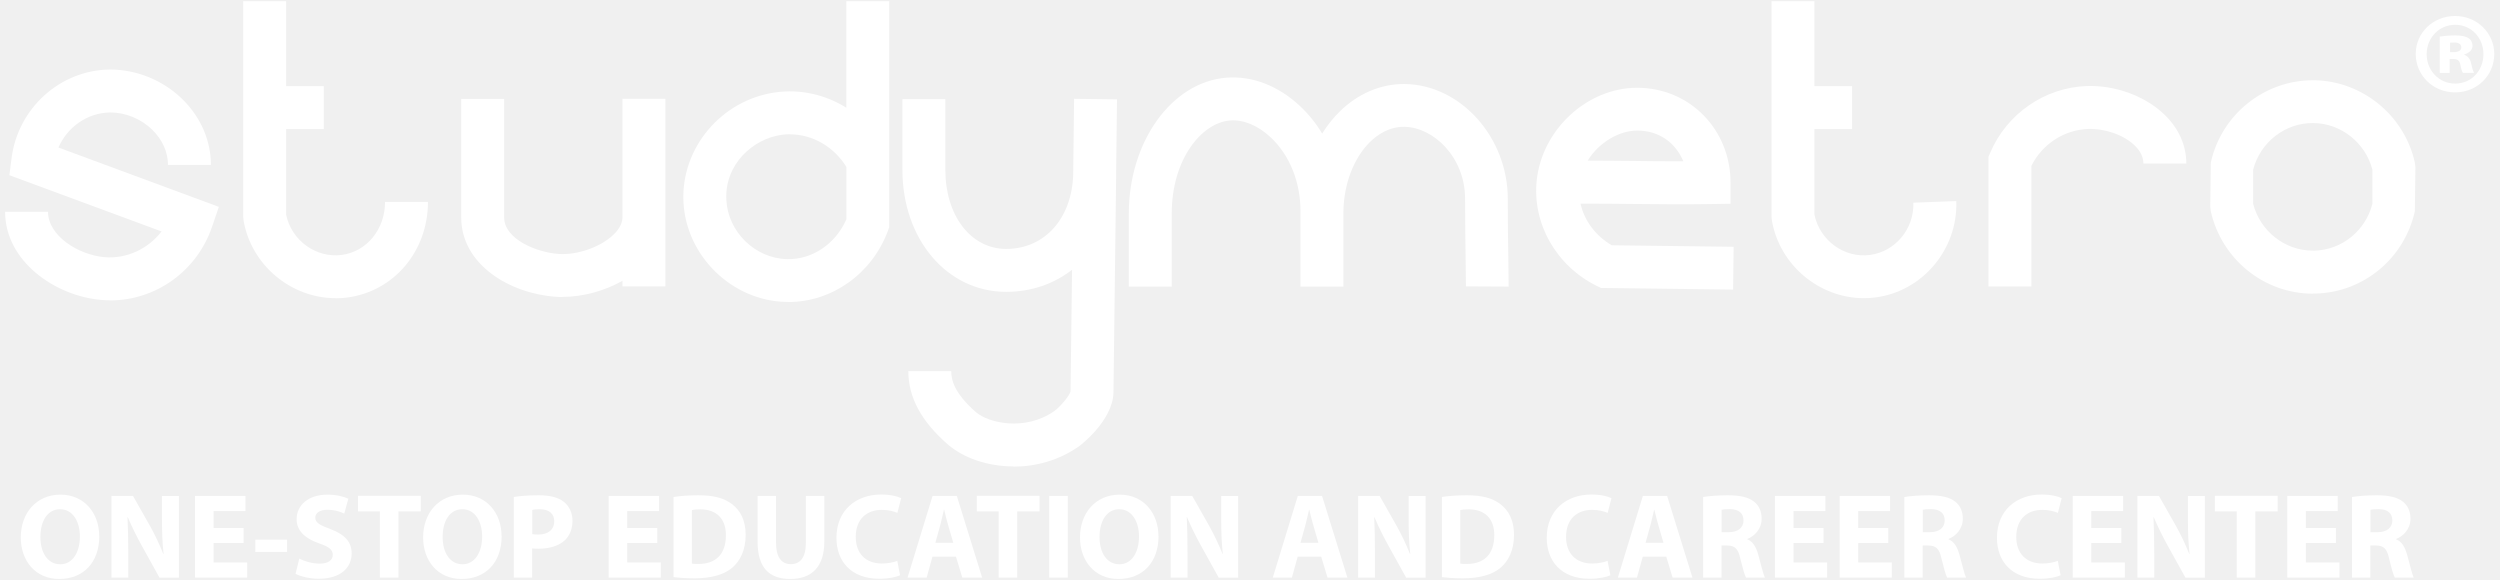
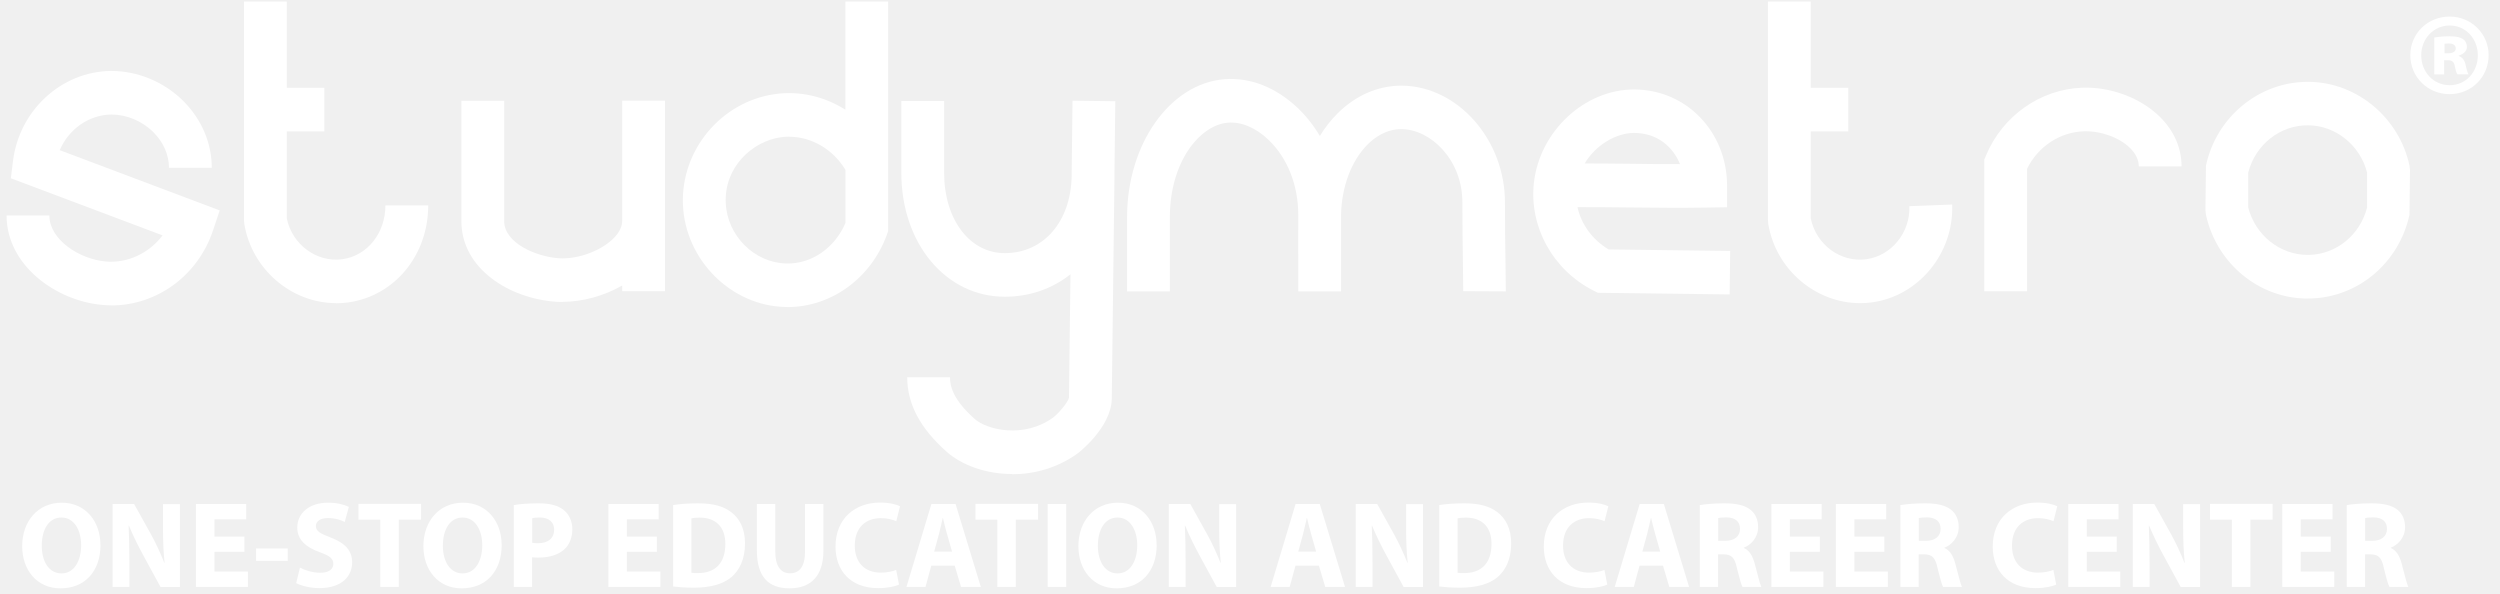
- <svg xmlns="http://www.w3.org/2000/svg" width="233" height="54" viewBox="0 0 233 54" fill="none">
-   <path d="M9.256 49.95C9.256 52.45 7.746 53.96 5.516 53.96C3.286 53.96 1.936 52.25 1.936 50.09C1.936 47.81 3.396 46.1 5.636 46.1C7.876 46.1 9.246 47.85 9.246 49.95H9.256ZM3.766 50.05C3.766 51.54 4.466 52.59 5.616 52.59C6.766 52.59 7.446 51.48 7.446 50C7.446 48.63 6.796 47.46 5.606 47.46C4.416 47.46 3.766 48.57 3.766 50.05Z" fill="white" />
-   <path d="M10.386 53.83V46.22H12.396L13.976 49.01C14.425 49.81 14.876 50.76 15.216 51.62H15.245C15.136 50.62 15.095 49.59 15.095 48.45V46.23H16.675V53.84H14.866L13.236 50.9C12.786 50.09 12.286 49.1 11.915 48.21H11.886C11.925 49.23 11.956 50.3 11.956 51.54V53.83H10.376H10.386Z" fill="white" />
-   <path d="M22.706 50.61H19.906V52.42H23.036V53.83H18.176V46.22H22.876V47.63H19.906V49.21H22.706V50.61Z" fill="white" />
-   <path d="M26.755 50.3V51.44H23.795V50.3H26.755Z" fill="white" />
-   <path d="M27.895 52.06C28.355 52.3 29.065 52.53 29.805 52.53C30.595 52.53 31.015 52.2 31.015 51.71C31.015 51.22 30.655 50.96 29.735 50.64C28.475 50.2 27.645 49.5 27.645 48.39C27.645 47.09 28.725 46.1 30.525 46.1C31.385 46.1 32.015 46.28 32.465 46.48L32.085 47.87C31.785 47.72 31.235 47.51 30.495 47.51C29.755 47.51 29.385 47.85 29.385 48.24C29.385 48.73 29.815 48.94 30.795 49.31C32.135 49.81 32.775 50.51 32.775 51.58C32.775 52.86 31.795 53.94 29.705 53.94C28.835 53.94 27.975 53.71 27.545 53.48L27.895 52.06Z" fill="white" />
-   <path d="M35.406 47.66H33.366V46.21H39.216V47.66H37.136V53.83H35.406V47.66Z" fill="white" />
-   <path d="M46.755 49.95C46.755 52.45 45.245 53.96 43.016 53.96C40.785 53.96 39.435 52.25 39.435 50.09C39.435 47.81 40.895 46.1 43.136 46.1C45.376 46.1 46.745 47.85 46.745 49.95H46.755ZM41.255 50.05C41.255 51.54 41.956 52.59 43.105 52.59C44.255 52.59 44.935 51.48 44.935 50C44.935 48.63 44.286 47.46 43.096 47.46C41.906 47.46 41.255 48.57 41.255 50.05Z" fill="white" />
-   <path d="M47.886 46.32C48.416 46.23 49.166 46.16 50.216 46.16C51.266 46.16 52.036 46.36 52.546 46.77C53.036 47.15 53.356 47.79 53.356 48.53C53.356 49.27 53.106 49.91 52.656 50.34C52.066 50.89 51.196 51.14 50.186 51.14C49.956 51.14 49.756 51.13 49.596 51.11V53.83H47.886V46.32ZM49.596 49.78C49.746 49.81 49.926 49.82 50.176 49.82C51.086 49.82 51.656 49.36 51.656 48.58C51.656 47.88 51.166 47.46 50.316 47.46C49.966 47.46 49.726 47.49 49.606 47.53V49.78H49.596Z" fill="white" />
-   <path d="M61.256 50.61H58.456V52.42H61.586V53.83H56.726V46.22H61.426V47.63H58.456V49.21H61.256V50.61Z" fill="white" />
-   <path d="M62.755 46.32C63.385 46.22 64.215 46.16 65.085 46.16C66.535 46.16 67.465 46.42 68.205 46.97C68.995 47.56 69.495 48.49 69.495 49.84C69.495 51.3 68.965 52.3 68.235 52.92C67.435 53.59 66.215 53.9 64.725 53.9C63.835 53.9 63.205 53.84 62.775 53.79V46.32H62.755ZM64.485 52.53C64.635 52.56 64.865 52.56 65.085 52.56C66.645 52.57 67.655 51.71 67.655 49.89C67.665 48.31 66.735 47.47 65.265 47.47C64.885 47.47 64.635 47.5 64.485 47.54V52.52V52.53Z" fill="white" />
-   <path d="M72.326 46.22V50.6C72.326 51.91 72.826 52.58 73.706 52.58C74.585 52.58 75.106 51.95 75.106 50.6V46.22H76.826V50.49C76.826 52.84 75.635 53.96 73.656 53.96C71.675 53.96 70.606 52.9 70.606 50.47V46.22H72.335H72.326Z" fill="white" />
-   <path d="M83.896 53.61C83.576 53.77 82.866 53.94 81.946 53.94C79.316 53.94 77.956 52.3 77.956 50.13C77.956 47.53 79.806 46.09 82.116 46.09C83.006 46.09 83.686 46.27 83.986 46.43L83.636 47.8C83.286 47.65 82.796 47.52 82.186 47.52C80.816 47.52 79.756 48.34 79.756 50.04C79.756 51.56 80.656 52.52 82.196 52.52C82.716 52.52 83.296 52.41 83.626 52.27L83.886 53.61H83.896Z" fill="white" />
-   <path d="M86.905 51.88L86.365 53.83H84.585L86.915 46.22H89.175L91.535 53.83H89.686L89.095 51.88H86.915H86.905ZM88.845 50.59L88.375 48.97C88.235 48.52 88.106 47.95 87.996 47.5H87.975C87.865 47.95 87.745 48.53 87.625 48.97L87.175 50.59H88.856H88.845Z" fill="white" />
-   <path d="M93.076 47.66H91.036V46.21H96.886V47.66H94.806V53.83H93.076V47.66Z" fill="white" />
-   <path d="M99.516 46.22V53.83H97.786V46.22H99.516Z" fill="white" />
-   <path d="M107.976 49.95C107.976 52.45 106.466 53.96 104.236 53.96C102.006 53.96 100.656 52.25 100.656 50.09C100.656 47.81 102.116 46.1 104.356 46.1C106.596 46.1 107.966 47.85 107.966 49.95H107.976ZM102.476 50.05C102.476 51.54 103.176 52.59 104.326 52.59C105.476 52.59 106.156 51.48 106.156 50C106.156 48.63 105.496 47.46 104.316 47.46C103.136 47.46 102.476 48.57 102.476 50.05Z" fill="white" />
-   <path d="M109.106 53.83V46.22H111.116L112.696 49.01C113.146 49.81 113.596 50.76 113.936 51.62H113.966C113.856 50.62 113.816 49.59 113.816 48.45V46.23H115.396V53.84H113.586L111.956 50.9C111.506 50.09 111.006 49.1 110.636 48.21H110.606C110.656 49.23 110.676 50.3 110.676 51.54V53.83H109.096H109.106Z" fill="white" />
-   <path d="M120.945 51.88L120.405 53.83H118.625L120.955 46.22H123.215L125.576 53.83H123.725L123.135 51.88H120.955H120.945ZM122.875 50.59L122.405 48.97C122.265 48.52 122.135 47.95 122.025 47.5H122.005C121.895 47.95 121.775 48.53 121.655 48.97L121.205 50.59H122.885H122.875Z" fill="white" />
-   <path d="M126.575 53.83V46.22H128.585L130.165 49.01C130.615 49.81 131.065 50.76 131.405 51.62H131.435C131.325 50.62 131.285 49.59 131.285 48.45V46.23H132.865V53.84H131.055L129.425 50.9C128.975 50.09 128.475 49.1 128.105 48.21H128.075C128.125 49.23 128.145 50.3 128.145 51.54V53.83H126.565H126.575Z" fill="white" />
-   <path d="M134.366 46.32C134.996 46.22 135.826 46.16 136.696 46.16C138.146 46.16 139.076 46.42 139.816 46.97C140.606 47.56 141.106 48.49 141.106 49.84C141.106 51.3 140.576 52.3 139.846 52.92C139.046 53.59 137.826 53.9 136.336 53.9C135.446 53.9 134.816 53.84 134.386 53.79V46.32H134.366ZM136.096 52.53C136.246 52.56 136.476 52.56 136.696 52.56C138.256 52.57 139.266 51.71 139.266 49.89C139.276 48.31 138.356 47.47 136.876 47.47C136.496 47.47 136.246 47.5 136.096 47.54V52.52V52.53Z" fill="white" />
-   <path d="M150.096 53.61C149.776 53.77 149.066 53.94 148.146 53.94C145.516 53.94 144.156 52.3 144.156 50.13C144.156 47.53 146.006 46.09 148.316 46.09C149.206 46.09 149.886 46.27 150.186 46.43L149.836 47.8C149.486 47.65 148.996 47.52 148.386 47.52C147.016 47.52 145.956 48.34 145.956 50.04C145.956 51.56 146.856 52.52 148.396 52.52C148.916 52.52 149.496 52.41 149.826 52.27L150.086 53.61H150.096Z" fill="white" />
-   <path d="M153.106 51.88L152.566 53.83H150.786L153.116 46.22H155.376L157.736 53.83H155.886L155.296 51.88H153.116H153.106ZM155.036 50.59L154.566 48.97C154.426 48.52 154.296 47.95 154.186 47.5H154.166C154.056 47.95 153.936 48.53 153.816 48.97L153.366 50.59H155.046H155.036Z" fill="white" />
-   <path d="M158.735 46.32C159.285 46.23 160.115 46.16 161.025 46.16C162.155 46.16 162.945 46.33 163.485 46.76C163.935 47.12 164.185 47.65 164.185 48.35C164.185 49.32 163.495 49.99 162.845 50.23V50.26C163.375 50.47 163.665 50.98 163.865 51.68C164.105 52.54 164.335 53.53 164.485 53.83H162.725C162.605 53.62 162.425 52.99 162.195 52.06C161.995 51.11 161.665 50.85 160.965 50.84H160.445V53.83H158.735V46.32ZM160.445 49.6H161.125C161.985 49.6 162.495 49.17 162.495 48.51C162.495 47.81 162.025 47.46 161.235 47.45C160.815 47.45 160.575 47.48 160.455 47.51V49.61L160.445 49.6Z" fill="white" />
-   <path d="M169.956 50.61H167.156V52.42H170.286V53.83H165.426V46.22H170.126V47.63H167.156V49.21H169.956V50.61Z" fill="white" />
-   <path d="M175.986 50.61H173.186V52.42H176.316V53.83H171.456V46.22H176.156V47.63H173.186V49.21H175.986V50.61Z" fill="white" />
-   <path d="M177.485 46.32C178.035 46.23 178.865 46.16 179.775 46.16C180.905 46.16 181.695 46.33 182.235 46.76C182.685 47.12 182.935 47.65 182.935 48.35C182.935 49.32 182.245 49.99 181.595 50.23V50.26C182.125 50.47 182.415 50.98 182.615 51.68C182.855 52.54 183.085 53.53 183.235 53.83H181.475C181.355 53.62 181.175 52.99 180.945 52.06C180.745 51.11 180.415 50.85 179.715 50.84H179.195V53.83H177.485V46.32ZM179.195 49.6H179.875C180.735 49.6 181.245 49.17 181.245 48.51C181.245 47.81 180.775 47.46 179.985 47.45C179.565 47.45 179.325 47.48 179.205 47.51V49.61L179.195 49.6Z" fill="white" />
-   <path d="M192.056 53.61C191.736 53.77 191.026 53.94 190.106 53.94C187.476 53.94 186.116 52.3 186.116 50.13C186.116 47.53 187.966 46.09 190.276 46.09C191.166 46.09 191.846 46.27 192.146 46.43L191.796 47.8C191.446 47.65 190.956 47.52 190.346 47.52C188.976 47.52 187.916 48.34 187.916 50.04C187.916 51.56 188.816 52.52 190.356 52.52C190.876 52.52 191.456 52.41 191.786 52.27L192.046 53.61H192.056Z" fill="white" />
-   <path d="M197.706 50.61H194.906V52.42H198.036V53.83H193.176V46.22H197.876V47.63H194.906V49.21H197.706V50.61Z" fill="white" />
-   <path d="M199.205 53.83V46.22H201.215L202.795 49.01C203.245 49.81 203.695 50.76 204.035 51.62H204.065C203.955 50.62 203.915 49.59 203.915 48.45V46.23H205.495V53.84H203.685L202.055 50.9C201.605 50.09 201.105 49.1 200.735 48.21H200.705C200.745 49.23 200.775 50.3 200.775 51.54V53.83H199.195H199.205Z" fill="white" />
-   <path d="M208.466 47.66H206.426V46.21H212.276V47.66H210.196V53.83H208.466V47.66Z" fill="white" />
-   <path d="M217.706 50.61H214.906V52.42H218.036V53.83H213.176V46.22H217.876V47.63H214.906V49.21H217.706V50.61Z" fill="white" />
-   <path d="M219.206 46.32C219.756 46.23 220.586 46.16 221.496 46.16C222.626 46.16 223.416 46.33 223.956 46.76C224.406 47.12 224.656 47.65 224.656 48.35C224.656 49.32 223.966 49.99 223.316 50.23V50.26C223.846 50.47 224.136 50.98 224.336 51.68C224.576 52.54 224.806 53.53 224.956 53.83H223.196C223.076 53.62 222.886 52.99 222.666 52.06C222.466 51.11 222.136 50.85 221.436 50.84H220.916V53.83H219.206V46.32ZM220.916 49.6H221.596C222.456 49.6 222.966 49.17 222.966 48.51C222.966 47.81 222.496 47.46 221.706 47.45C221.286 47.45 221.046 47.48 220.926 47.51V49.61L220.916 49.6Z" fill="white" />
-   <path d="M232.466 5.03C232.466 7.03 230.866 8.61 228.816 8.61C226.766 8.61 225.146 7.03 225.146 5.03C225.146 3.03 226.786 1.49 228.816 1.49C230.846 1.49 232.466 3.07 232.466 5.03ZM226.165 5.05C226.165 6.57 227.306 7.79 228.826 7.79C230.346 7.79 231.456 6.57 231.456 5.05C231.456 3.53 230.336 2.31 228.826 2.31C227.316 2.31 226.165 3.53 226.165 5.05ZM228.316 6.8H227.385V3.41C227.655 3.37 228.166 3.3 228.796 3.3C229.516 3.3 229.826 3.41 230.056 3.55C230.286 3.69 230.436 3.95 230.436 4.29C230.436 4.65 230.116 4.94 229.676 5.07V5.11C230.036 5.24 230.226 5.51 230.326 5.97C230.436 6.48 230.516 6.67 230.576 6.79H229.546C229.436 6.66 229.376 6.37 229.296 6.01C229.236 5.65 229.045 5.5 228.665 5.5H228.306V6.79L228.316 6.8ZM228.336 4.86H228.695C229.095 4.86 229.396 4.71 229.396 4.42C229.396 4.13 229.166 3.96 228.746 3.96C228.576 3.96 228.456 3.98 228.346 3.98V4.86H228.336Z" fill="white" />
-   <path d="M10.276 27.99C9.986 27.99 9.706 27.98 9.416 27.95C5.116 27.58 0.476 24.33 0.476 19.74H4.476C4.476 21.96 7.266 23.75 9.756 23.97C11.806 24.14 13.816 23.19 15.056 21.57L0.876 16.33L1.076 14.75C1.666 10.09 5.596 6.54 10.216 6.48C12.696 6.47 15.186 7.46 17.016 9.26C18.716 10.94 19.656 13.11 19.656 15.37H15.656C15.656 14.19 15.146 13.03 14.206 12.11C13.156 11.07 11.696 10.48 10.266 10.48C8.146 10.51 6.276 11.84 5.446 13.75L20.396 19.28L19.766 21.13C18.356 25.27 14.516 28 10.266 28L10.276 27.99Z" fill="white" />
-   <path d="M31.276 27.79C27.136 27.79 23.405 24.72 22.695 20.52L22.666 20.18V0.11H26.666V20C27.155 22.4 29.445 24.07 31.846 23.76C34.185 23.45 35.886 21.37 35.886 18.82H39.886C39.886 23.41 36.725 27.15 32.365 27.73C31.995 27.78 31.636 27.8 31.276 27.8V27.79Z" fill="white" />
-   <path d="M30.175 8.03H24.655V12.03H30.175V8.03Z" fill="white" />
-   <path d="M173.715 27.79C169.575 27.79 165.845 24.72 165.135 20.52L165.105 20.18V0.11H169.105V20C169.595 22.4 171.875 24.08 174.285 23.76C176.645 23.45 178.415 21.31 178.325 18.89L182.325 18.74C182.495 23.2 179.195 27.15 174.805 27.72C174.435 27.77 174.075 27.79 173.715 27.79Z" fill="white" />
-   <path d="M172.615 8.03H167.095V12.03H172.615V8.03Z" fill="white" />
-   <path d="M52.445 27.68C52.235 27.68 52.025 27.68 51.815 27.66C47.535 27.37 42.985 24.67 42.985 20.26V9.22H46.985V20.26C46.985 22.26 49.945 23.52 52.085 23.67C53.795 23.78 55.915 23.05 57.125 21.92C57.535 21.54 58.015 20.94 58.015 20.25V9.21H62.015V26.69H58.015V26.17C56.335 27.12 54.315 27.67 52.435 27.67L52.445 27.68Z" fill="white" />
-   <path d="M73.466 28.14C73.406 28.14 73.346 28.14 73.285 28.14C68.225 28.05 63.925 23.85 63.696 18.79C63.465 13.79 67.236 9.32 72.266 8.61C74.596 8.28 76.925 8.82 78.876 10.04V0.11H82.876V21.17L82.755 21.51C81.275 25.5 77.555 28.15 73.466 28.15V28.14ZM73.615 12.51C73.356 12.51 73.085 12.53 72.826 12.57C70.186 12.94 67.535 15.3 67.695 18.61C67.835 21.61 70.376 24.09 73.365 24.15C75.716 24.21 77.895 22.71 78.885 20.43V15.56C77.725 13.67 75.716 12.52 73.626 12.52L73.615 12.51Z" fill="white" />
-   <path d="M94.456 43.47C92.046 43.47 89.796 42.68 88.346 41.43C85.865 39.27 84.656 37.03 84.656 34.59H88.656C88.656 35.37 88.895 36.61 90.966 38.42C92.115 39.42 95.546 40.23 98.275 38.3C98.796 37.93 99.686 36.88 99.775 36.47L99.915 25.14C98.236 26.45 96.135 27.2 93.775 27.2C88.266 27.2 84.106 22.31 84.106 15.83V9.24H88.106V15.83C88.106 20.1 90.486 23.2 93.775 23.2C97.395 23.2 99.936 20.32 100.025 16.16V15.98C100.025 15.98 100.025 15.96 100.025 15.94L100.105 9.21L104.105 9.26L104.025 15.97C104.025 16.1 104.025 16.23 104.025 16.35L103.775 36.6C103.695 39.25 100.625 41.55 100.595 41.57C98.695 42.92 96.516 43.49 94.456 43.49V43.47Z" fill="white" />
-   <path d="M140.626 26.71L136.626 26.69C136.626 26.01 136.616 25.13 136.596 24.08C136.576 22.57 136.546 20.7 136.546 18.55C136.556 14.63 133.576 11.85 130.886 11.82C129.446 11.8 128.346 12.58 127.676 13.24C126.166 14.73 125.246 17.14 125.206 19.72C125.206 19.78 125.206 19.85 125.206 19.91V26.71H121.206C121.206 25.96 121.206 25.2 121.206 24.45C121.206 22.93 121.196 21.4 121.206 19.88C121.206 19.82 121.206 19.75 121.206 19.69C121.206 16.96 120.196 14.46 118.426 12.8C117.256 11.7 115.876 11.12 114.626 11.23C112.016 11.44 109.206 14.81 109.206 19.9V26.71H105.206V19.9C105.206 13.2 109.206 7.64 114.306 7.24C116.696 7.05 119.136 7.99 121.156 9.88C121.956 10.63 122.656 11.5 123.226 12.45C123.696 11.69 124.246 11 124.856 10.4C126.536 8.74 128.656 7.83 130.826 7.83C130.856 7.83 130.896 7.83 130.926 7.83C136.146 7.9 140.546 12.82 140.526 18.58C140.526 20.7 140.546 22.54 140.576 24.03C140.596 25.12 140.606 26.03 140.606 26.73L140.626 26.71Z" fill="white" />
-   <path d="M161.525 26.99L149.215 26.84L148.805 26.64C145.025 24.77 142.785 20.8 143.225 16.78C143.745 12.04 147.945 8.18 152.585 8.18C157.465 8.18 161.285 12.06 161.285 17.02V18.99L159.315 19.02C156.935 19.06 154.535 19.03 152.215 19.01C150.605 18.99 148.955 18.98 147.305 18.98C147.655 20.56 148.705 21.98 150.215 22.86L161.575 23L161.525 27V26.99ZM147.975 14.97C149.415 14.97 150.855 14.99 152.255 15C153.775 15.02 155.325 15.04 156.885 15.03C156.225 13.44 154.765 12.17 152.585 12.17C150.935 12.17 149.025 13.25 147.975 14.97Z" fill="white" />
-   <path d="M189.325 26.7H185.325V14.62L185.485 14.24C187.035 10.6 190.565 8.16 194.475 8.02C197.125 7.92 199.935 8.95 201.735 10.69C203.065 11.98 203.765 13.55 203.765 15.24H199.765C199.765 14.65 199.495 14.08 198.955 13.56C197.945 12.58 196.215 11.97 194.615 12.02C192.375 12.1 190.335 13.43 189.325 15.46V26.69V26.7Z" fill="white" />
-   <path d="M215.555 27.37C211.025 27.37 207.055 24.18 206.045 19.69L205.995 19.25L206.045 15.16C207.025 10.69 211.015 7.48 215.555 7.48C215.605 7.48 215.645 7.48 215.695 7.48C220.165 7.54 224.105 10.77 225.065 15.16L225.115 15.59L225.065 19.69C224.085 24.08 220.295 27.24 215.835 27.36C215.745 27.36 215.655 27.36 215.555 27.36V27.37ZM209.995 19.01C210.665 21.56 212.955 23.36 215.555 23.36C215.605 23.36 215.665 23.36 215.715 23.36C218.265 23.29 220.455 21.51 221.105 19.01V15.81C220.465 13.32 218.195 11.5 215.635 11.47C212.995 11.42 210.655 13.25 209.995 15.81V19.01Z" fill="white" />
+ <svg xmlns="http://www.w3.org/2000/svg" width="181" height="43" viewBox="0 0 181 43" fill="none">
+   <path d="M7.277 39.432C7.277 41.404 6.107 42.596 4.38 42.596C2.652 42.596 1.606 41.247 1.606 39.542C1.606 37.744 2.737 36.395 4.472 36.395C6.208 36.395 7.269 37.775 7.269 39.432H7.277ZM3.024 39.511C3.024 40.687 3.566 41.515 4.457 41.515C5.348 41.515 5.875 40.639 5.875 39.471C5.875 38.391 5.371 37.468 4.449 37.468C3.527 37.468 3.024 38.343 3.024 39.511Z" fill="white" />
+   <path d="M8.152 42.493V36.489H9.709L10.933 38.69C11.282 39.321 11.63 40.071 11.894 40.749H11.917C11.832 39.96 11.801 39.148 11.801 38.248V36.497H13.025V42.501H11.623L10.36 40.181C10.011 39.542 9.624 38.761 9.337 38.059H9.314C9.345 38.864 9.368 39.708 9.368 40.686V42.493H8.145H8.152Z" fill="white" />
+   <path d="M17.695 39.952H15.527V41.38H17.951V42.493H14.187V36.489H17.827V37.601H15.527V38.848H17.695V39.952Z" fill="white" />
+   <path d="M20.832 39.708V40.607H18.539V39.708H20.832Z" fill="white" />
+   <path d="M21.715 41.097C22.072 41.286 22.622 41.468 23.195 41.468C23.807 41.468 24.132 41.207 24.132 40.821C24.132 40.434 23.853 40.229 23.141 39.976C22.165 39.629 21.522 39.077 21.522 38.201C21.522 37.176 22.358 36.395 23.753 36.395C24.419 36.395 24.907 36.536 25.255 36.694L24.961 37.791C24.729 37.673 24.303 37.507 23.729 37.507C23.156 37.507 22.87 37.775 22.87 38.083C22.87 38.469 23.203 38.635 23.962 38.927C25 39.322 25.495 39.874 25.495 40.718C25.495 41.728 24.736 42.58 23.117 42.58C22.444 42.58 21.777 42.399 21.444 42.217L21.715 41.097Z" fill="white" />
+   <path d="M27.532 37.625H25.952V36.481H30.484V37.625H28.872V42.493H27.532V37.625Z" fill="white" />
+   <path d="M36.324 39.432C36.324 41.404 35.155 42.596 33.427 42.596C31.7 42.596 30.654 41.247 30.654 39.542C30.654 37.744 31.785 36.395 33.52 36.395C35.255 36.395 36.317 37.775 36.317 39.432H36.324ZM32.064 39.511C32.064 40.687 32.606 41.515 33.497 41.515C34.388 41.515 34.915 40.639 34.915 39.471C34.915 38.391 34.411 37.468 33.489 37.468C32.568 37.468 32.064 38.343 32.064 39.511Z" fill="white" />
+   <path d="M37.2 36.568C37.61 36.497 38.191 36.441 39.005 36.441C39.818 36.441 40.414 36.599 40.809 36.923C41.189 37.222 41.437 37.727 41.437 38.311C41.437 38.895 41.243 39.4 40.895 39.739C40.438 40.173 39.764 40.37 38.981 40.37C38.803 40.37 38.648 40.363 38.524 40.347V42.493H37.2V36.568ZM38.524 39.297C38.641 39.321 38.78 39.329 38.974 39.329C39.678 39.329 40.12 38.966 40.12 38.351C40.12 37.798 39.74 37.467 39.082 37.467C38.811 37.467 38.625 37.491 38.532 37.522V39.297H38.524Z" fill="white" />
+   <path d="M47.556 39.952H45.387V41.38H47.812V42.493H44.047V36.489H47.688V37.601H45.387V38.848H47.556V39.952Z" fill="white" />
+   <path d="M48.718 36.568C49.206 36.489 49.849 36.441 50.523 36.441C51.646 36.441 52.367 36.647 52.94 37.081C53.552 37.546 53.939 38.28 53.939 39.345C53.939 40.497 53.529 41.286 52.963 41.775C52.343 42.303 51.398 42.548 50.244 42.548C49.555 42.548 49.067 42.501 48.734 42.461V36.568H48.718ZM50.058 41.467C50.175 41.491 50.353 41.491 50.523 41.491C51.731 41.499 52.514 40.82 52.514 39.384C52.522 38.138 51.801 37.475 50.663 37.475C50.368 37.475 50.175 37.499 50.058 37.53V41.459V41.467Z" fill="white" />
+   <path d="M56.131 36.489V39.944C56.131 40.978 56.518 41.507 57.2 41.507C57.881 41.507 58.284 41.01 58.284 39.944V36.489H59.616V39.858C59.616 41.712 58.695 42.595 57.161 42.595C55.627 42.595 54.798 41.759 54.798 39.842V36.489H56.138H56.131Z" fill="white" />
+   <path d="M65.093 42.319C64.846 42.446 64.296 42.58 63.583 42.58C61.546 42.58 60.492 41.286 60.492 39.574C60.492 37.522 61.925 36.386 63.715 36.386C64.404 36.386 64.931 36.528 65.163 36.654L64.892 37.735C64.621 37.617 64.241 37.514 63.769 37.514C62.708 37.514 61.886 38.161 61.886 39.503C61.886 40.702 62.584 41.459 63.776 41.459C64.179 41.459 64.629 41.373 64.884 41.262L65.086 42.319H65.093Z" fill="white" />
+   <path d="M67.425 40.954L67.007 42.493H65.628L67.433 36.489H69.183L71.011 42.493H69.578L69.121 40.954H67.433H67.425ZM68.928 39.937L68.564 38.658C68.455 38.303 68.355 37.854 68.269 37.499H68.254C68.169 37.854 68.076 38.311 67.983 38.658L67.634 39.937H68.936H68.928Z" fill="white" />
+   <path d="M72.205 37.625H70.624V36.481H75.156V37.625H73.545V42.493H72.205V37.625Z" fill="white" />
+   <path d="M77.193 36.489V42.493H75.853V36.489H77.193Z" fill="white" />
+   <path d="M83.746 39.432C83.746 41.404 82.576 42.596 80.849 42.596C79.121 42.596 78.076 41.247 78.076 39.542C78.076 37.744 79.207 36.395 80.942 36.395C82.677 36.395 83.738 37.775 83.738 39.432H83.746ZM79.486 39.511C79.486 40.687 80.028 41.515 80.918 41.515C81.809 41.515 82.336 40.639 82.336 39.471C82.336 38.391 81.825 37.468 80.911 37.468C79.997 37.468 79.486 38.343 79.486 39.511Z" fill="white" />
+   <path d="M84.621 42.493V36.489H86.178L87.402 38.69C87.751 39.321 88.1 40.071 88.363 40.749H88.386C88.301 39.96 88.27 39.148 88.27 38.248V36.497H89.494V42.501H88.092L86.829 40.181C86.481 39.542 86.093 38.761 85.807 38.059H85.783C85.822 38.864 85.838 39.708 85.838 40.686V42.493H84.614H84.621Z" fill="white" />
+   <path d="M93.793 40.954L93.374 42.493H91.996L93.8 36.489H95.551L97.379 42.493H95.946L95.489 40.954H93.8H93.793ZM95.288 39.937L94.924 38.658C94.815 38.303 94.715 37.854 94.629 37.499H94.614C94.529 37.854 94.436 38.311 94.343 38.658L93.994 39.937H95.295H95.288Z" fill="white" />
+   <path d="M98.153 42.493V36.489H99.71L100.934 38.69C101.283 39.321 101.631 40.071 101.895 40.749H101.918C101.833 39.96 101.802 39.148 101.802 38.248V36.497H103.026V42.501H101.624L100.361 40.181C100.012 39.542 99.625 38.761 99.338 38.059H99.315C99.354 38.864 99.369 39.708 99.369 40.686V42.493H98.145H98.153Z" fill="white" />
+   <path d="M104.188 36.568C104.676 36.489 105.319 36.441 105.993 36.441C107.116 36.441 107.836 36.647 108.41 37.081C109.022 37.546 109.409 38.28 109.409 39.345C109.409 40.497 108.998 41.286 108.433 41.775C107.813 42.303 106.868 42.548 105.714 42.548C105.025 42.548 104.537 42.501 104.203 42.461V36.568H104.188ZM105.528 41.467C105.644 41.491 105.822 41.491 105.993 41.491C107.201 41.499 107.984 40.82 107.984 39.384C107.991 38.138 107.279 37.475 106.132 37.475C105.838 37.475 105.644 37.499 105.528 37.53V41.459V41.467Z" fill="white" />
+   <path d="M116.372 42.319C116.124 42.446 115.574 42.58 114.862 42.58C112.824 42.58 111.771 41.286 111.771 39.574C111.771 37.522 113.204 36.386 114.993 36.386C115.683 36.386 116.21 36.528 116.442 36.654L116.171 37.735C115.9 37.617 115.52 37.514 115.048 37.514C113.986 37.514 113.165 38.161 113.165 39.503C113.165 40.702 113.862 41.459 115.055 41.459C115.458 41.459 115.907 41.373 116.163 41.262L116.364 42.319H116.372Z" fill="white" />
+   <path d="M118.704 40.954L118.286 42.493H116.907L118.712 36.489H120.462L122.29 42.493H120.857L120.4 40.954H118.712H118.704ZM120.199 39.937L119.835 38.658C119.726 38.303 119.626 37.854 119.54 37.499H119.525C119.44 37.854 119.347 38.311 119.254 38.658L118.905 39.937H120.207H120.199Z" fill="white" />
+   <path d="M123.065 36.568C123.491 36.497 124.134 36.441 124.839 36.441C125.714 36.441 126.326 36.575 126.744 36.915C127.093 37.199 127.287 37.617 127.287 38.169C127.287 38.934 126.752 39.463 126.249 39.653V39.676C126.659 39.842 126.884 40.244 127.039 40.797C127.225 41.475 127.403 42.256 127.519 42.493H126.156C126.063 42.327 125.923 41.83 125.745 41.096C125.59 40.347 125.335 40.142 124.792 40.134H124.39V42.493H123.065V36.568ZM124.39 39.155H124.916C125.582 39.155 125.977 38.816 125.977 38.295C125.977 37.743 125.613 37.467 125.001 37.459C124.676 37.459 124.49 37.483 124.397 37.507V39.163L124.39 39.155Z" fill="white" />
+   <path d="M131.757 39.952H129.588V41.38H132.012V42.493H128.248V36.489H131.888V37.601H129.588V38.848H131.757V39.952Z" fill="white" />
+   <path d="M136.427 39.952H134.258V41.38H136.683V42.493H132.918V36.489H136.559V37.601H134.258V38.848H136.427V39.952Z" fill="white" />
+   <path d="M137.589 36.568C138.015 36.497 138.658 36.441 139.363 36.441C140.238 36.441 140.85 36.575 141.268 36.915C141.617 37.199 141.81 37.617 141.81 38.169C141.81 38.934 141.276 39.463 140.773 39.653V39.676C141.183 39.842 141.408 40.244 141.563 40.797C141.749 41.475 141.927 42.256 142.043 42.493H140.68C140.587 42.327 140.447 41.83 140.269 41.096C140.114 40.347 139.858 40.142 139.316 40.134H138.913V42.493H137.589V36.568ZM138.913 39.155H139.44C140.106 39.155 140.501 38.816 140.501 38.295C140.501 37.743 140.137 37.467 139.525 37.459C139.2 37.459 139.014 37.483 138.921 37.507V39.163L138.913 39.155Z" fill="white" />
+   <path d="M148.875 42.319C148.627 42.446 148.077 42.58 147.365 42.58C145.327 42.58 144.274 41.286 144.274 39.574C144.274 37.522 145.707 36.386 147.496 36.386C148.186 36.386 148.712 36.528 148.945 36.654L148.674 37.735C148.403 37.617 148.023 37.514 147.551 37.514C146.489 37.514 145.668 38.161 145.668 39.503C145.668 40.702 146.365 41.459 147.558 41.459C147.961 41.459 148.41 41.373 148.666 41.262L148.867 42.319H148.875Z" fill="white" />
+   <path d="M153.252 39.952H151.083V41.38H153.507V42.493H149.743V36.489H153.383V37.601H151.083V38.848H153.252V39.952Z" fill="white" />
+   <path d="M154.413 42.493V36.489H155.97L157.194 38.69C157.542 39.321 157.891 40.071 158.154 40.749H158.178C158.092 39.96 158.061 39.148 158.061 38.248V36.497H159.285V42.501H157.883L156.621 40.181C156.272 39.542 155.885 38.761 155.598 38.059H155.575C155.606 38.864 155.629 39.708 155.629 40.686V42.493H154.405H154.413Z" fill="white" />
+   <path d="M161.587 37.625H160.006V36.481H164.538V37.625H162.927V42.493H161.587V37.625Z" fill="white" />
+   <path d="M168.744 39.952H166.575V41.38H168.999V42.493H165.235V36.489H168.876V37.601H166.575V38.848H168.744V39.952Z" fill="white" />
+   <path d="M169.905 36.568C170.331 36.497 170.974 36.441 171.679 36.441C172.554 36.441 173.166 36.575 173.585 36.915C173.933 37.199 174.127 37.617 174.127 38.169C174.127 38.934 173.592 39.463 173.089 39.653V39.676C173.499 39.842 173.724 40.244 173.879 40.797C174.065 41.475 174.243 42.256 174.359 42.493H172.996C172.903 42.327 172.756 41.83 172.585 41.096C172.43 40.347 172.175 40.142 171.633 40.134H171.23V42.493H169.905V36.568ZM171.23 39.155H171.757C172.423 39.155 172.818 38.816 172.818 38.295C172.818 37.743 172.454 37.467 171.842 37.459C171.516 37.459 171.331 37.483 171.238 37.507V39.163L171.23 39.155Z" fill="white" />
+   <path d="M180.177 3.992C180.177 5.57 178.938 6.816 177.35 6.816C175.762 6.816 174.507 5.57 174.507 3.992C174.507 2.414 175.777 1.199 177.35 1.199C178.922 1.199 180.177 2.445 180.177 3.992ZM175.297 4.007C175.297 5.207 176.18 6.169 177.357 6.169C178.535 6.169 179.395 5.207 179.395 4.007C179.395 2.808 178.527 1.846 177.357 1.846C176.188 1.846 175.297 2.808 175.297 4.007ZM176.962 5.388H176.242V2.714C176.451 2.682 176.846 2.627 177.334 2.627C177.892 2.627 178.132 2.714 178.31 2.824C178.488 2.934 178.605 3.14 178.605 3.408C178.605 3.692 178.357 3.921 178.016 4.023V4.055C178.295 4.157 178.442 4.37 178.519 4.733C178.605 5.136 178.666 5.286 178.713 5.38H177.915C177.83 5.278 177.783 5.049 177.721 4.765C177.675 4.481 177.528 4.362 177.233 4.362H176.955V5.38L176.962 5.388ZM176.978 3.858H177.257C177.567 3.858 177.799 3.739 177.799 3.51C177.799 3.282 177.621 3.147 177.295 3.147C177.164 3.147 177.071 3.163 176.986 3.163V3.858H176.978Z" fill="white" />
+   <path d="M8.067 22.107C7.842 22.107 7.625 22.099 7.401 22.075C4.07 21.783 0.476 19.219 0.476 15.598H3.574C3.574 17.349 5.735 18.761 7.664 18.935C9.252 19.069 10.809 18.319 11.769 17.041L0.785 12.907L0.94 11.661C1.397 7.984 4.442 5.183 8.02 5.136C9.941 5.128 11.87 5.909 13.288 7.329C14.604 8.655 15.333 10.367 15.333 12.15H12.234C12.234 11.219 11.839 10.303 11.111 9.578C10.298 8.757 9.167 8.292 8.059 8.292C6.417 8.315 4.968 9.365 4.325 10.872L15.906 15.235L15.418 16.694C14.326 19.96 11.351 22.114 8.059 22.114L8.067 22.107Z" fill="white" />
+   <path d="M24.333 21.948C21.127 21.948 18.237 19.526 17.687 16.213L17.664 15.944V0.11H20.762V15.802C21.142 17.696 22.916 19.014 24.775 18.769C26.587 18.524 27.904 16.883 27.904 14.871H31.003C31.003 18.493 28.555 21.444 25.178 21.901C24.891 21.941 24.612 21.956 24.333 21.956V21.948Z" fill="white" />
+   <path d="M23.481 6.358H19.206V9.514H23.481V6.358Z" fill="white" />
+   <path d="M134.668 21.948C131.462 21.948 128.572 19.526 128.022 16.213L127.999 15.944V0.11H131.097V15.802C131.477 17.696 133.243 19.021 135.11 18.769C136.938 18.524 138.309 16.836 138.239 14.927L141.338 14.808C141.469 18.327 138.913 21.444 135.513 21.893C135.226 21.933 134.947 21.948 134.668 21.948Z" fill="white" />
+   <path d="M133.816 6.358H129.54V9.514H133.816V6.358Z" fill="white" />
+   <path d="M40.732 21.862C40.569 21.862 40.406 21.862 40.244 21.846C36.928 21.617 33.404 19.487 33.404 16.008V7.297H36.502V16.008C36.502 17.586 38.795 18.58 40.453 18.698C41.777 18.785 43.419 18.209 44.357 17.317C44.674 17.017 45.046 16.544 45.046 16V7.29H48.145V21.081H45.046V20.67C43.745 21.42 42.18 21.854 40.724 21.854L40.732 21.862Z" fill="white" />
+   <path d="M57.014 22.225C56.968 22.225 56.921 22.225 56.875 22.225C52.955 22.154 49.624 18.84 49.446 14.848C49.268 10.903 52.188 7.376 56.085 6.816C57.889 6.556 59.694 6.982 61.205 7.944V0.11H64.303V16.726L64.21 16.994C63.064 20.142 60.182 22.233 57.014 22.233V22.225ZM57.13 9.893C56.929 9.893 56.72 9.909 56.518 9.94C54.473 10.232 52.421 12.094 52.545 14.706C52.653 17.073 54.621 19.029 56.937 19.077C58.757 19.124 60.446 17.941 61.212 16.142V12.299C60.314 10.808 58.757 9.901 57.138 9.901L57.13 9.893Z" fill="white" />
+   <path d="M73.273 34.319C71.406 34.319 69.663 33.696 68.54 32.71C66.619 31.006 65.682 29.239 65.682 27.314H68.78C68.78 27.929 68.966 28.907 70.57 30.335C71.46 31.124 74.117 31.763 76.232 30.241C76.635 29.949 77.324 29.12 77.394 28.797L77.502 19.858C76.201 20.891 74.574 21.483 72.746 21.483C68.478 21.483 65.256 17.625 65.256 12.512V7.313H68.354V12.512C68.354 15.881 70.198 18.327 72.746 18.327C75.55 18.327 77.518 16.055 77.588 12.773V12.631C77.588 12.631 77.588 12.615 77.588 12.599L77.65 7.29L80.748 7.329L80.686 12.623C80.686 12.726 80.686 12.828 80.686 12.923L80.492 28.899C80.43 30.99 78.052 32.805 78.029 32.821C76.557 33.886 74.869 34.335 73.273 34.335V34.319Z" fill="white" />
+   <path d="M109.037 21.096L105.938 21.081C105.938 20.544 105.931 19.85 105.915 19.021C105.9 17.83 105.876 16.355 105.876 14.659C105.884 11.566 103.576 9.372 101.492 9.349C100.377 9.333 99.525 9.948 99.005 10.469C97.836 11.645 97.123 13.546 97.092 15.582C97.092 15.629 97.092 15.684 97.092 15.732V21.096H93.994C93.994 20.505 93.994 19.905 93.994 19.313C93.994 18.114 93.986 16.907 93.994 15.708C93.994 15.661 93.994 15.605 93.994 15.558C93.994 13.404 93.212 11.432 91.84 10.122C90.934 9.254 89.865 8.796 88.897 8.883C86.875 9.049 84.698 11.708 84.698 15.724V21.096H81.6V15.724C81.6 10.438 84.698 6.051 88.649 5.735C90.5 5.585 92.39 6.327 93.955 7.818C94.575 8.41 95.117 9.096 95.558 9.846C95.923 9.246 96.349 8.702 96.821 8.228C98.123 6.919 99.765 6.201 101.446 6.201C101.469 6.201 101.5 6.201 101.523 6.201C105.566 6.256 108.975 10.138 108.959 14.682C108.959 16.355 108.975 17.806 108.998 18.982C109.013 19.842 109.021 20.56 109.021 21.112L109.037 21.096Z" fill="white" />
+   <path d="M125.226 21.317L115.691 21.199L115.373 21.041C112.445 19.566 110.71 16.433 111.051 13.262C111.454 9.522 114.707 6.477 118.301 6.477C122.081 6.477 125.04 9.538 125.04 13.451V15.005L123.514 15.029C121.671 15.06 119.812 15.037 118.014 15.021C116.767 15.005 115.489 14.997 114.211 14.997C114.482 16.244 115.296 17.364 116.465 18.059L125.265 18.169L125.226 21.325V21.317ZM114.73 11.834C115.846 11.834 116.961 11.849 118.045 11.857C119.223 11.873 120.424 11.889 121.632 11.881C121.121 10.627 119.99 9.625 118.301 9.625C117.023 9.625 115.543 10.477 114.73 11.834Z" fill="white" />
+   <path d="M146.76 21.088H143.662V11.558L143.786 11.258C144.986 8.386 147.721 6.461 150.749 6.35C152.802 6.272 154.979 7.084 156.373 8.457C157.403 9.475 157.945 10.713 157.945 12.047H154.847C154.847 11.581 154.638 11.132 154.22 10.721C153.437 9.948 152.097 9.467 150.858 9.506C149.123 9.569 147.542 10.619 146.76 12.22V21.081V21.088Z" fill="white" />
+   <path d="M167.078 21.617C163.569 21.617 160.494 19.101 159.712 15.558L159.673 15.211L159.712 11.984C160.471 8.457 163.561 5.925 167.078 5.925C167.117 5.925 167.148 5.925 167.187 5.925C170.649 5.972 173.701 8.521 174.445 11.984L174.483 12.323L174.445 15.558C173.686 19.022 170.75 21.515 167.295 21.61C167.225 21.61 167.156 21.61 167.078 21.61V21.617ZM162.771 15.022C163.29 17.034 165.064 18.454 167.078 18.454C167.117 18.454 167.163 18.454 167.202 18.454C169.177 18.398 170.874 16.994 171.377 15.022V12.497C170.881 10.532 169.123 9.096 167.14 9.073C165.095 9.033 163.283 10.477 162.771 12.497V15.022Z" fill="white" />
</svg>
